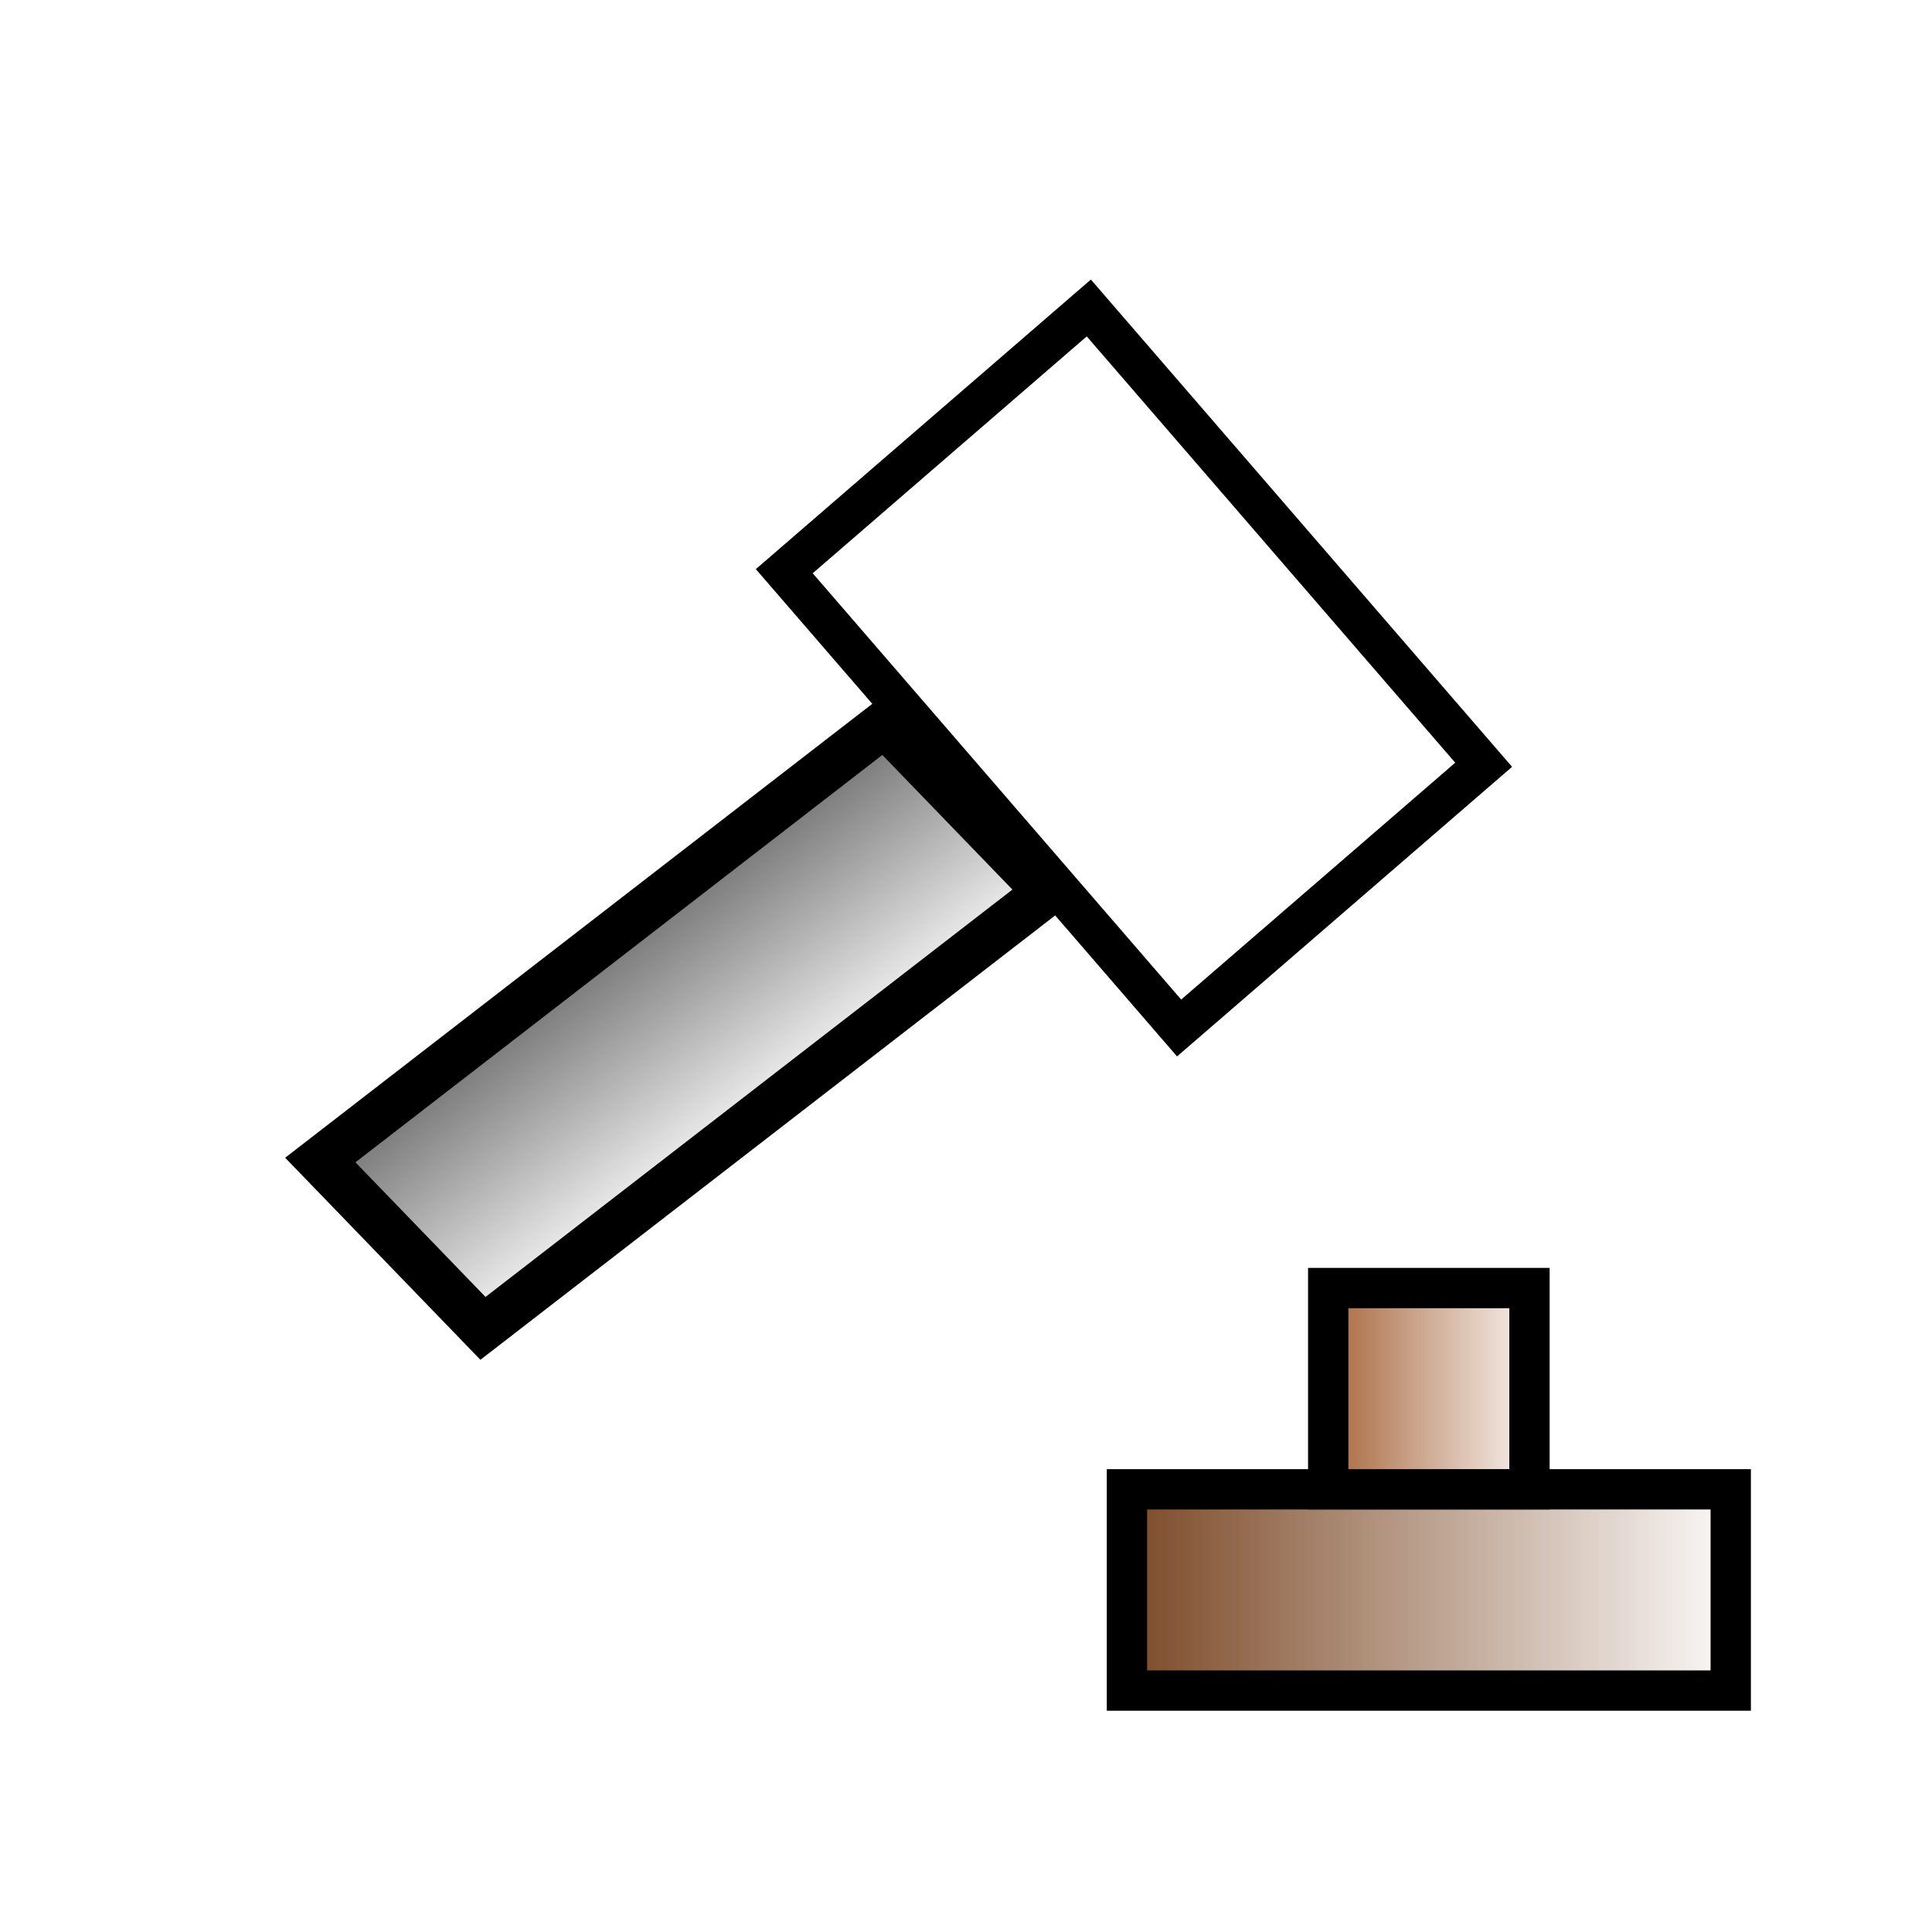
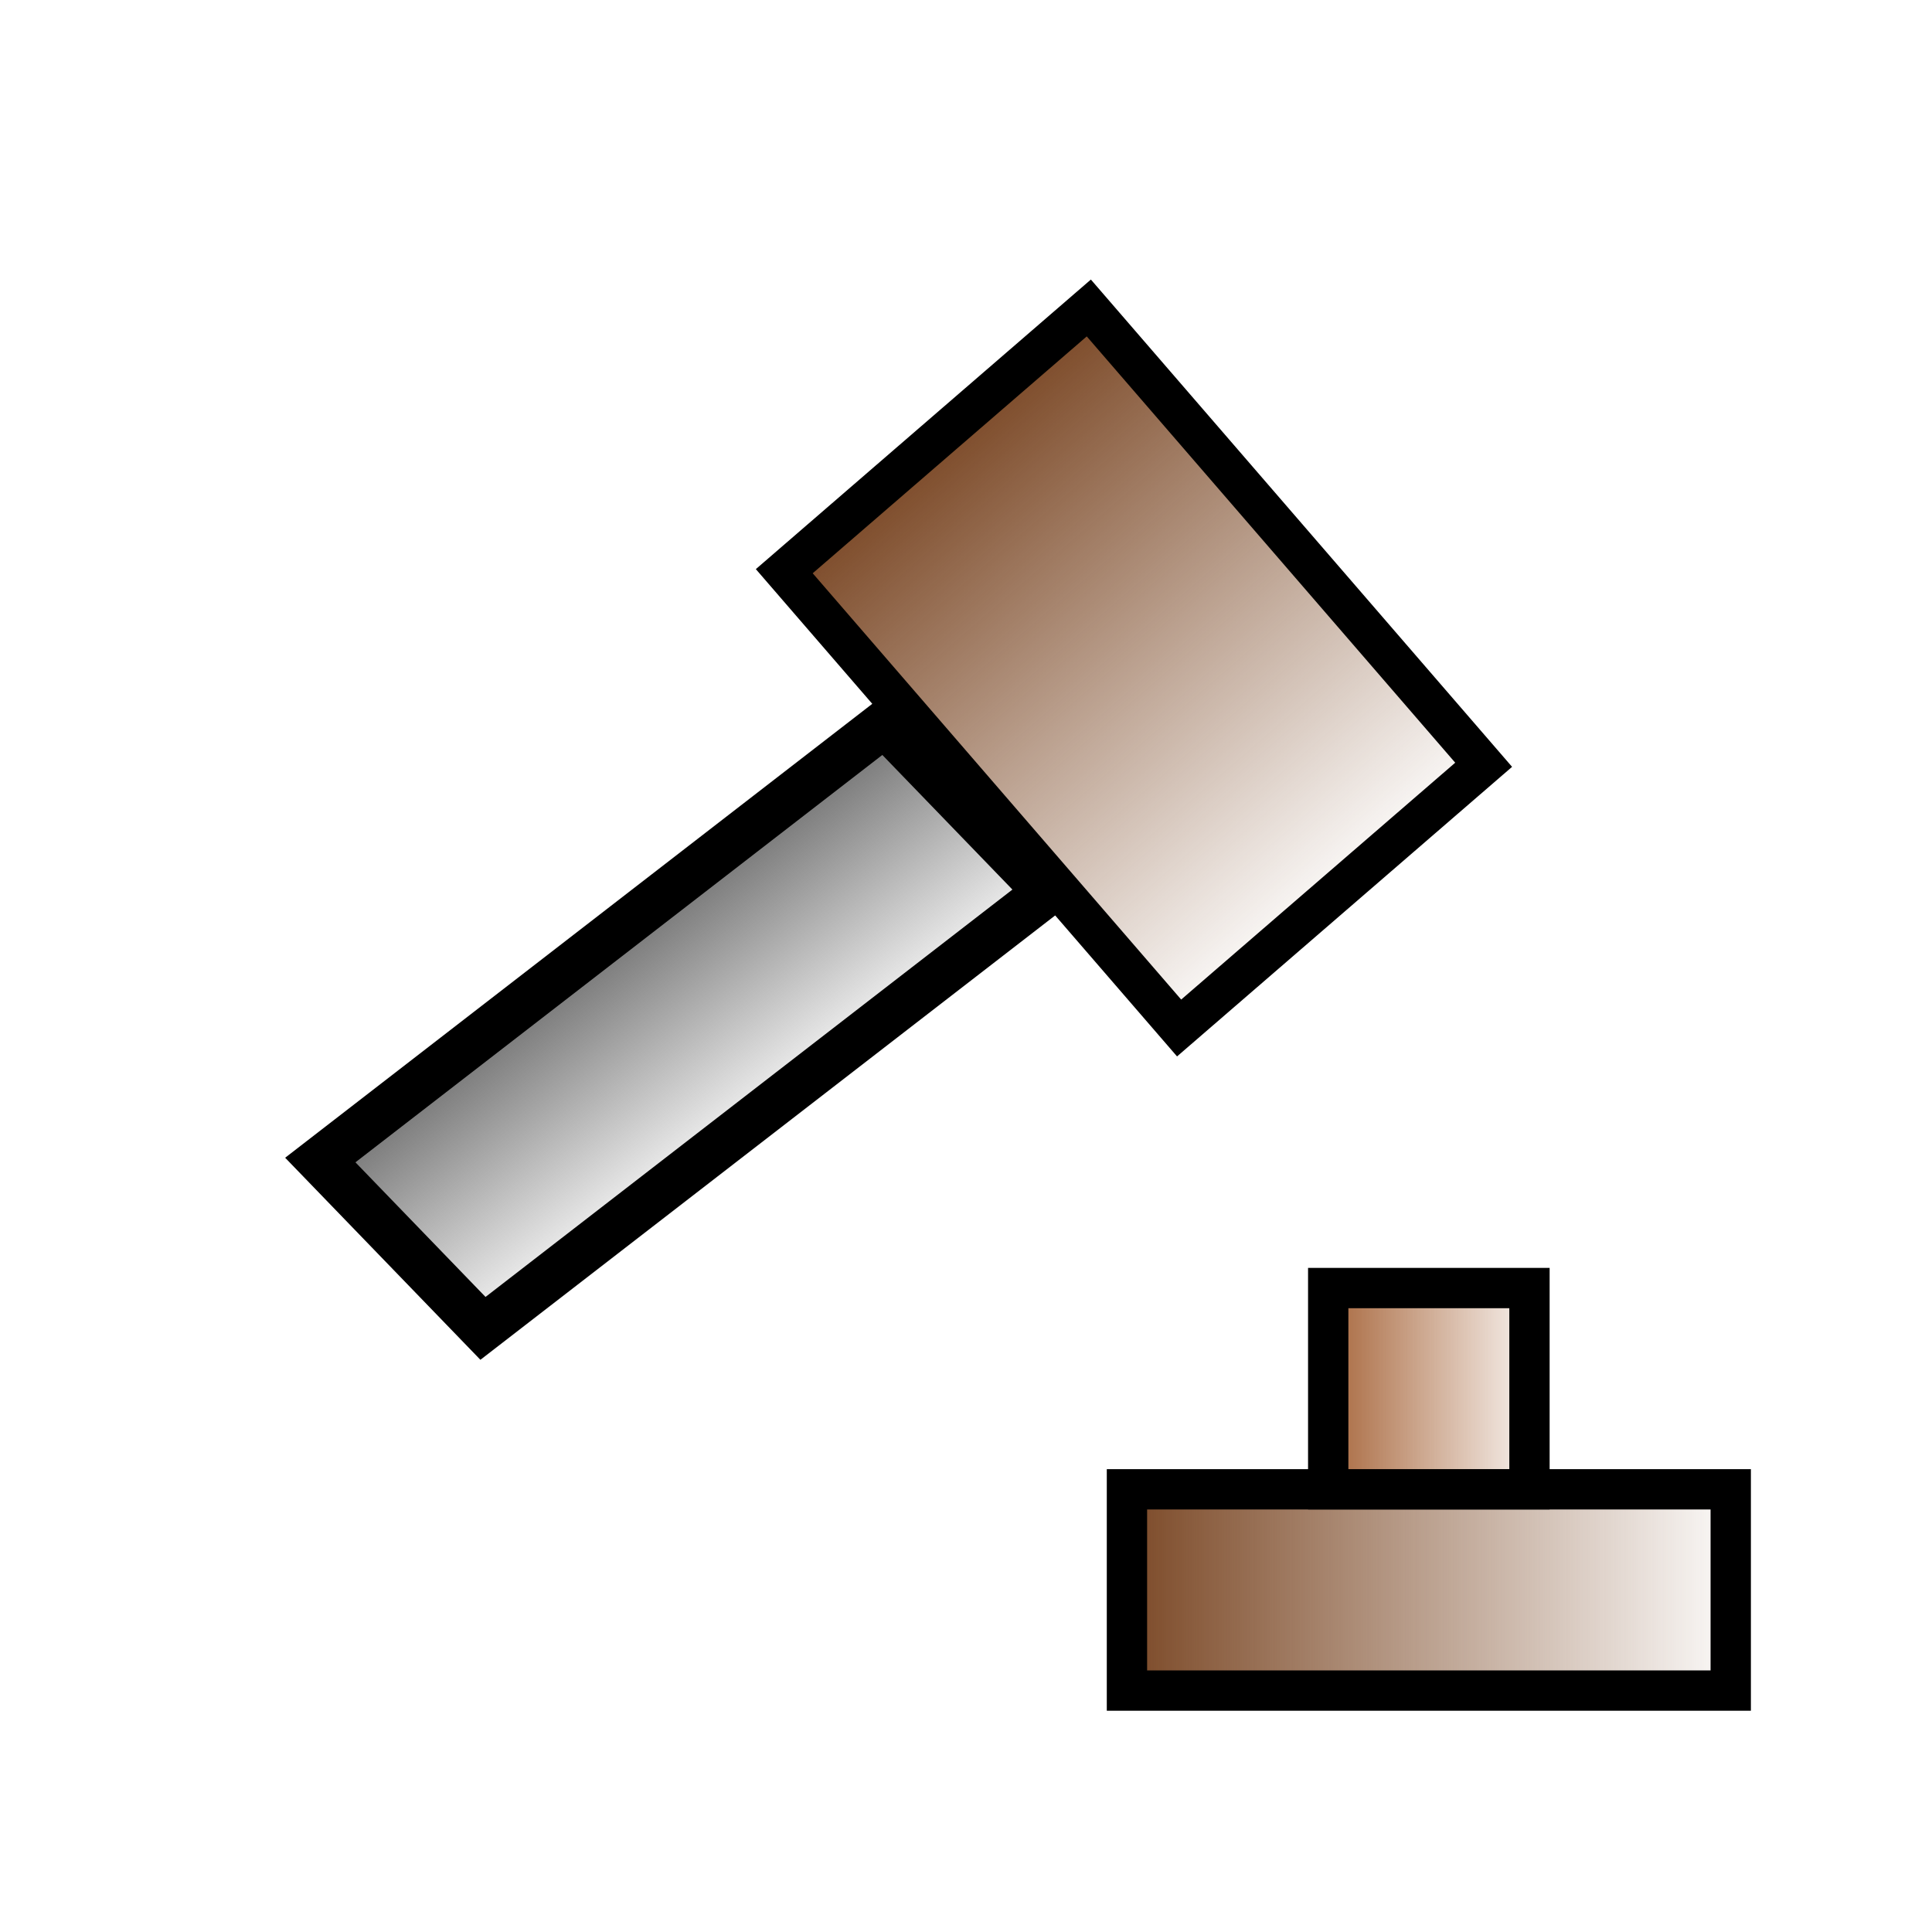
<svg xmlns="http://www.w3.org/2000/svg" xmlns:xlink="http://www.w3.org/1999/xlink" width="48" height="48" viewBox="0 0 12.7 12.7" version="1.1" id="svg5">
  <defs id="defs2">
+     <linearGradient id="linearGradient2950">
+       <stop style="stop-color:#916f6f;stop-opacity:1;" offset="0" id="stop2948" />
+     </linearGradient>
+     <linearGradient id="linearGradient2894">
+       <stop style="stop-color:#916f6f;stop-opacity:1;" offset="0" id="stop2892" />
+     </linearGradient>
    <linearGradient id="linearGradient3460">
      <stop style="stop-color:#666666;stop-opacity:1;" offset="0" id="stop3456" />
      <stop style="stop-color:#666666;stop-opacity:0;" offset="1" id="stop3458" />
    </linearGradient>
    <linearGradient id="linearGradient3400">
      <stop style="stop-color:#784421;stop-opacity:1;" offset="0" id="stop3396" />
      <stop style="stop-color:#784421;stop-opacity:0;" offset="1" id="stop3398" />
    </linearGradient>
    <linearGradient id="linearGradient3360">
      <stop style="stop-color:#a05a2c;stop-opacity:1;" offset="0" id="stop3356" />
      <stop style="stop-color:#a05a2c;stop-opacity:0;" offset="1" id="stop3358" />
    </linearGradient>
    <linearGradient id="linearGradient3278">
      <stop style="stop-color:#000000;stop-opacity:1;" offset="0" id="stop3276" />
    </linearGradient>
-     <meshgradient id="meshgradient3310" gradientUnits="userSpaceOnUse" x="6.212" y="-4.091">
-       <meshrow id="meshrow3312">
-         <meshpatch id="meshpatch3314">
-           <stop path="c 1.323,0  2.646,0  3.969,0" style="stop-color:#ffffff;stop-opacity:1" id="stop3316" />
-           <stop path="c 0,0.882  0,1.764  0,2.646" style="stop-color:#784421;stop-opacity:1" id="stop3318" />
-           <stop path="c -1.323,0  -2.646,0  -3.969,0" style="stop-color:#ffffff;stop-opacity:1" id="stop3320" />
-           <stop path="c 0,-0.882  0,-1.764  0,-2.646" style="stop-color:#784421;stop-opacity:1" id="stop3322" />
-         </meshpatch>
-       </meshrow>
-     </meshgradient>
    <linearGradient xlink:href="#linearGradient3360" id="linearGradient3362" x1="8.599" y1="9.128" x2="10.186" y2="9.128" gradientUnits="userSpaceOnUse" />
    <linearGradient xlink:href="#linearGradient3400" id="linearGradient3404" x1="7.276" y1="10.451" x2="11.509" y2="10.451" gradientUnits="userSpaceOnUse" />
    <linearGradient xlink:href="#linearGradient3460" id="linearGradient3464" x1="5.159" y1="7.276" x2="6.747" y2="7.276" gradientUnits="userSpaceOnUse" />
+     <linearGradient xlink:href="#linearGradient3400" id="linearGradient3237" x1="6.08" y1="-2.768" x2="10.313" y2="-2.768" gradientUnits="userSpaceOnUse" />
  </defs>
  <g id="layer1">
    <rect style="fill:none;stroke:#000000;stroke-width:0.265" id="rect79" width="1.178" height="1.645" x="92.224" y="84.349" />
-     <rect style="fill:url(#meshgradient3310);stroke:#000000;stroke-width:0.265;fill-opacity:1" id="rect108" width="3.969" height="2.646" x="6.212" y="-4.091" ry="7.9472869e-08" transform="rotate(49.16128)" />
+     <rect style="fill:url(#linearGradient3237);stroke:#000000;stroke-width:0.265;fill-opacity:1.0" id="rect108" width="3.969" height="2.646" x="6.212" y="-4.091" ry="7.9472869e-08" transform="rotate(49.16128)" />
    <g id="g215" transform="matrix(0.8082434,0.8364,-0.9350809,0.722948,6.488045,-3.495986)" style="fill:url(#linearGradient3464);fill-opacity:1">
      <rect style="fill:url(#linearGradient3464);stroke:#000000;stroke-width:0.265;fill-opacity:1" id="rect110" width="1.323" height="3.969" x="5.292" y="5.292" />
    </g>
    <rect style="fill:url(#linearGradient3404);stroke:#000000;stroke-width:0.265;fill-opacity:1" id="rect112" width="3.969" height="1.323" x="7.408" y="9.79" />
    <rect style="fill:url(#linearGradient3362);stroke:#000000;stroke-width:0.265;fill-opacity:1" id="rect114" width="1.323" height="1.323" x="8.731" y="8.467" />
  </g>
</svg>
